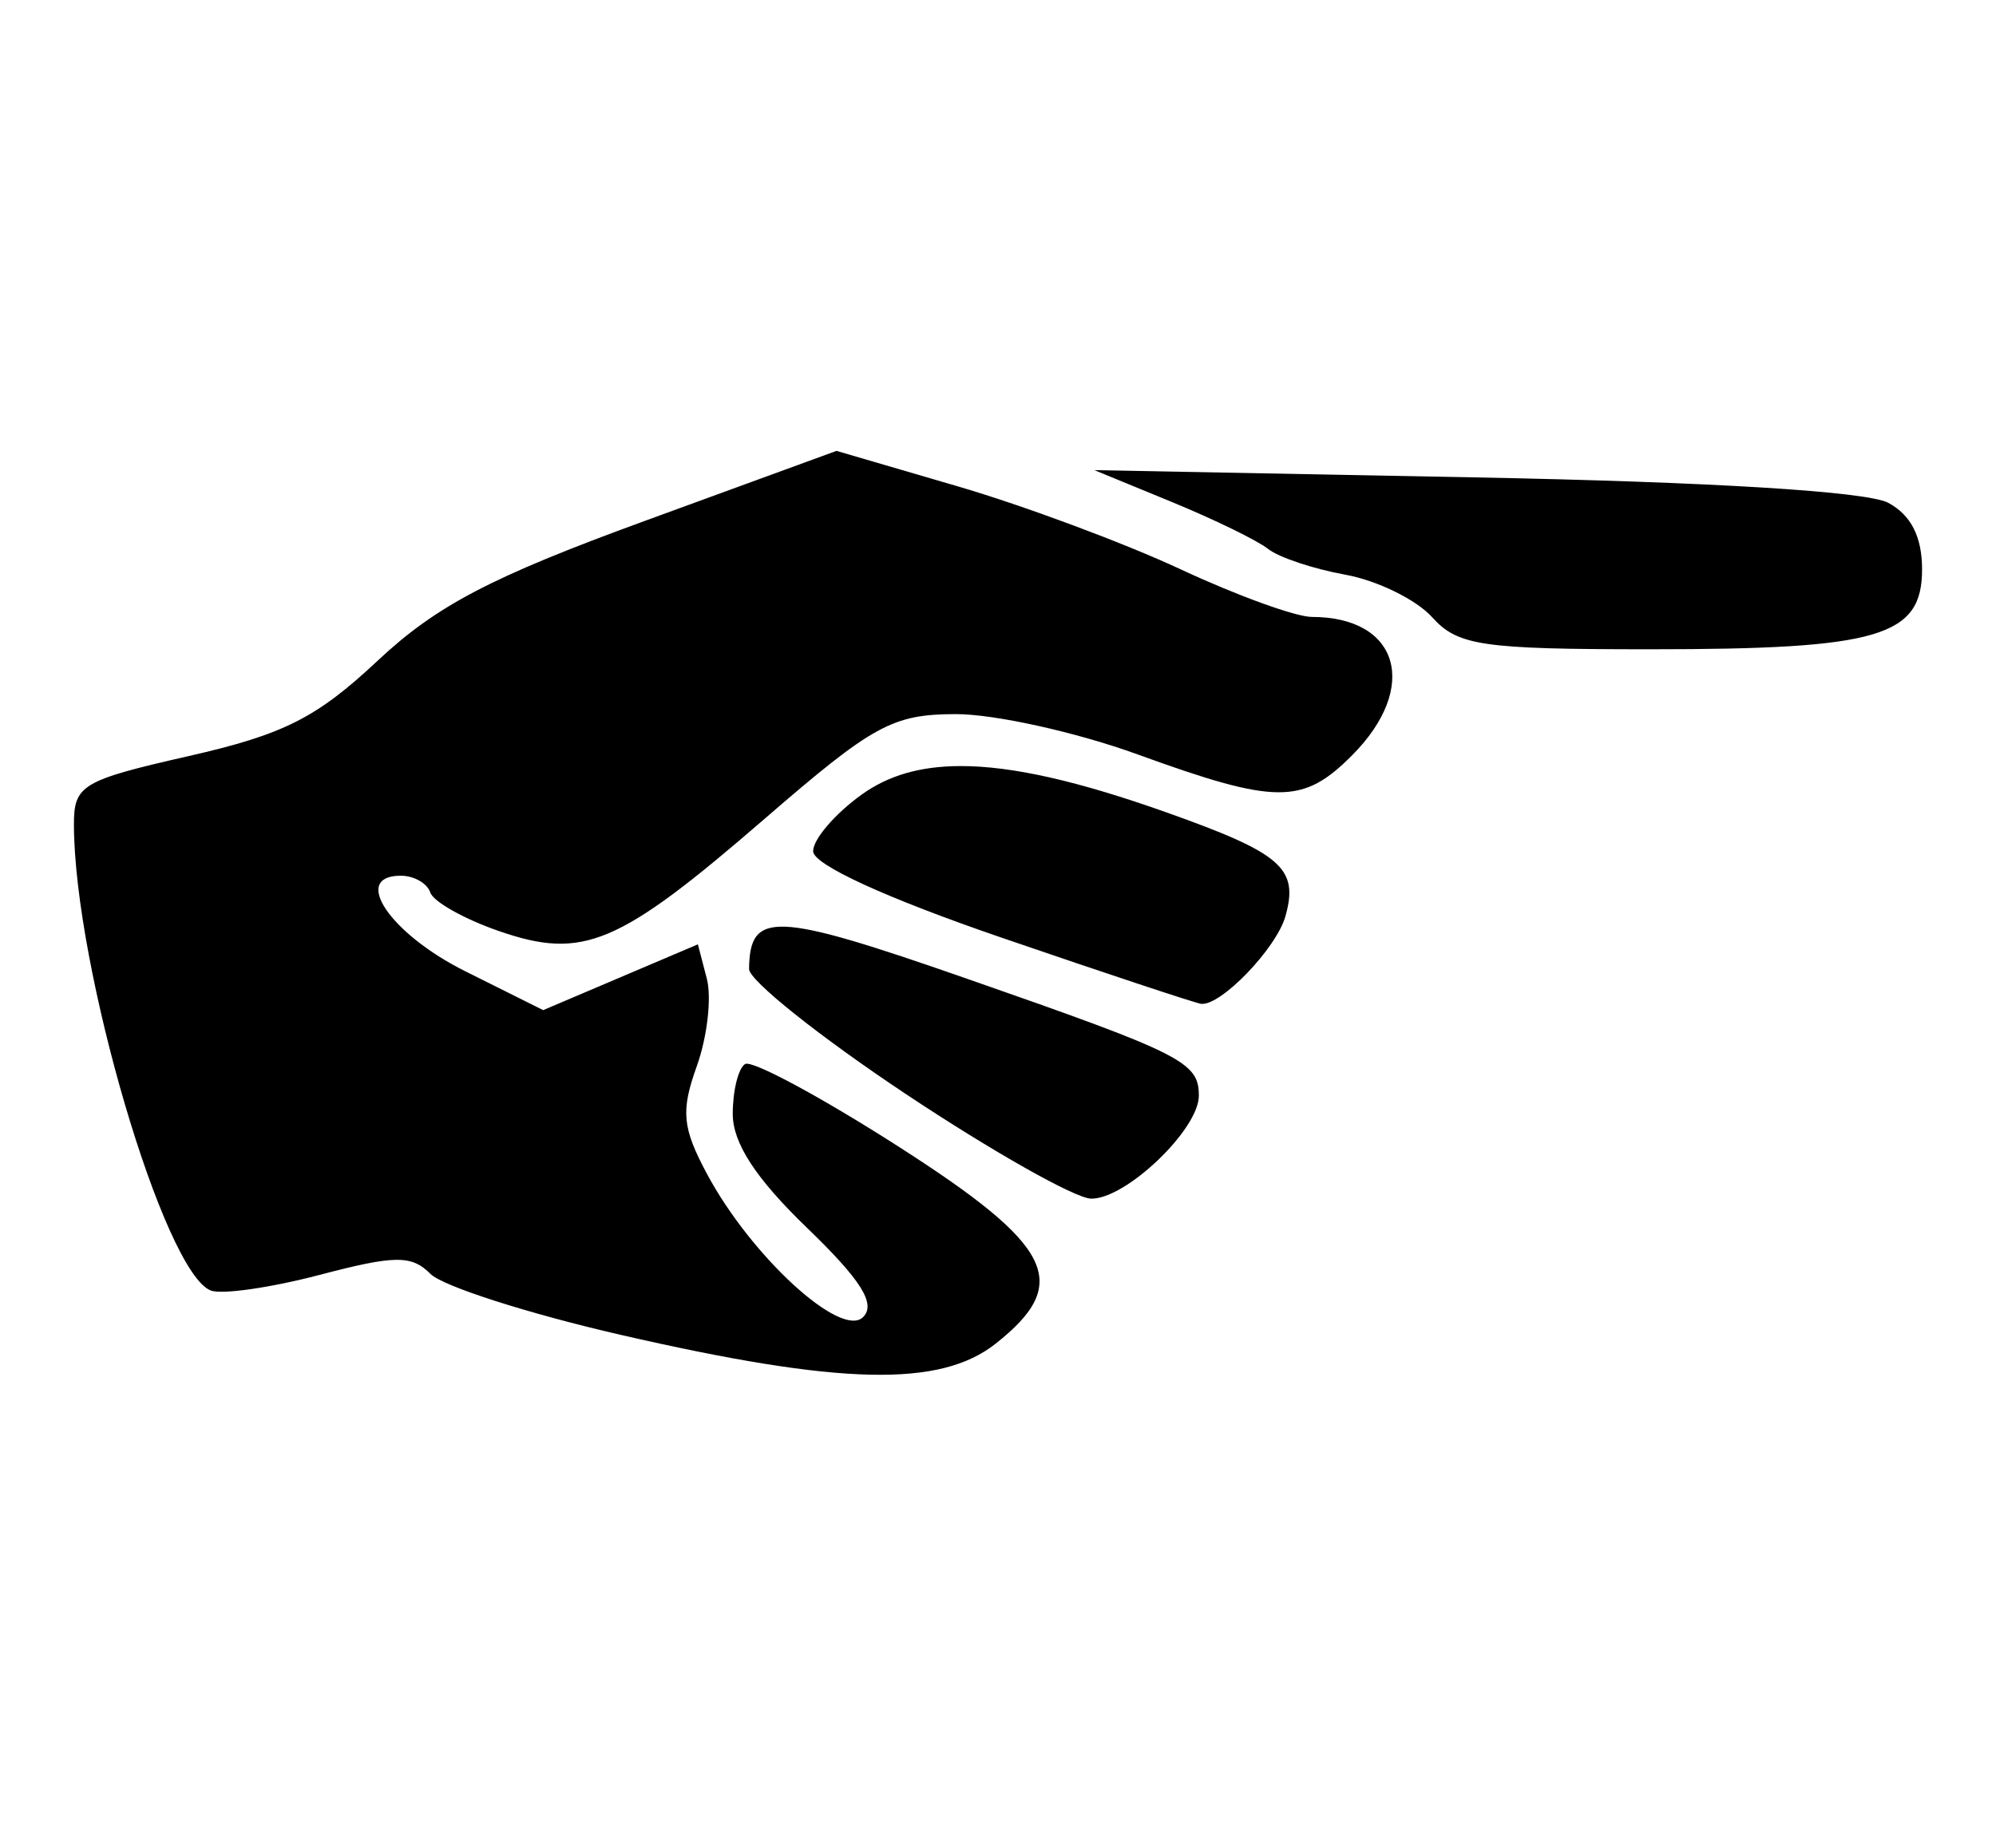
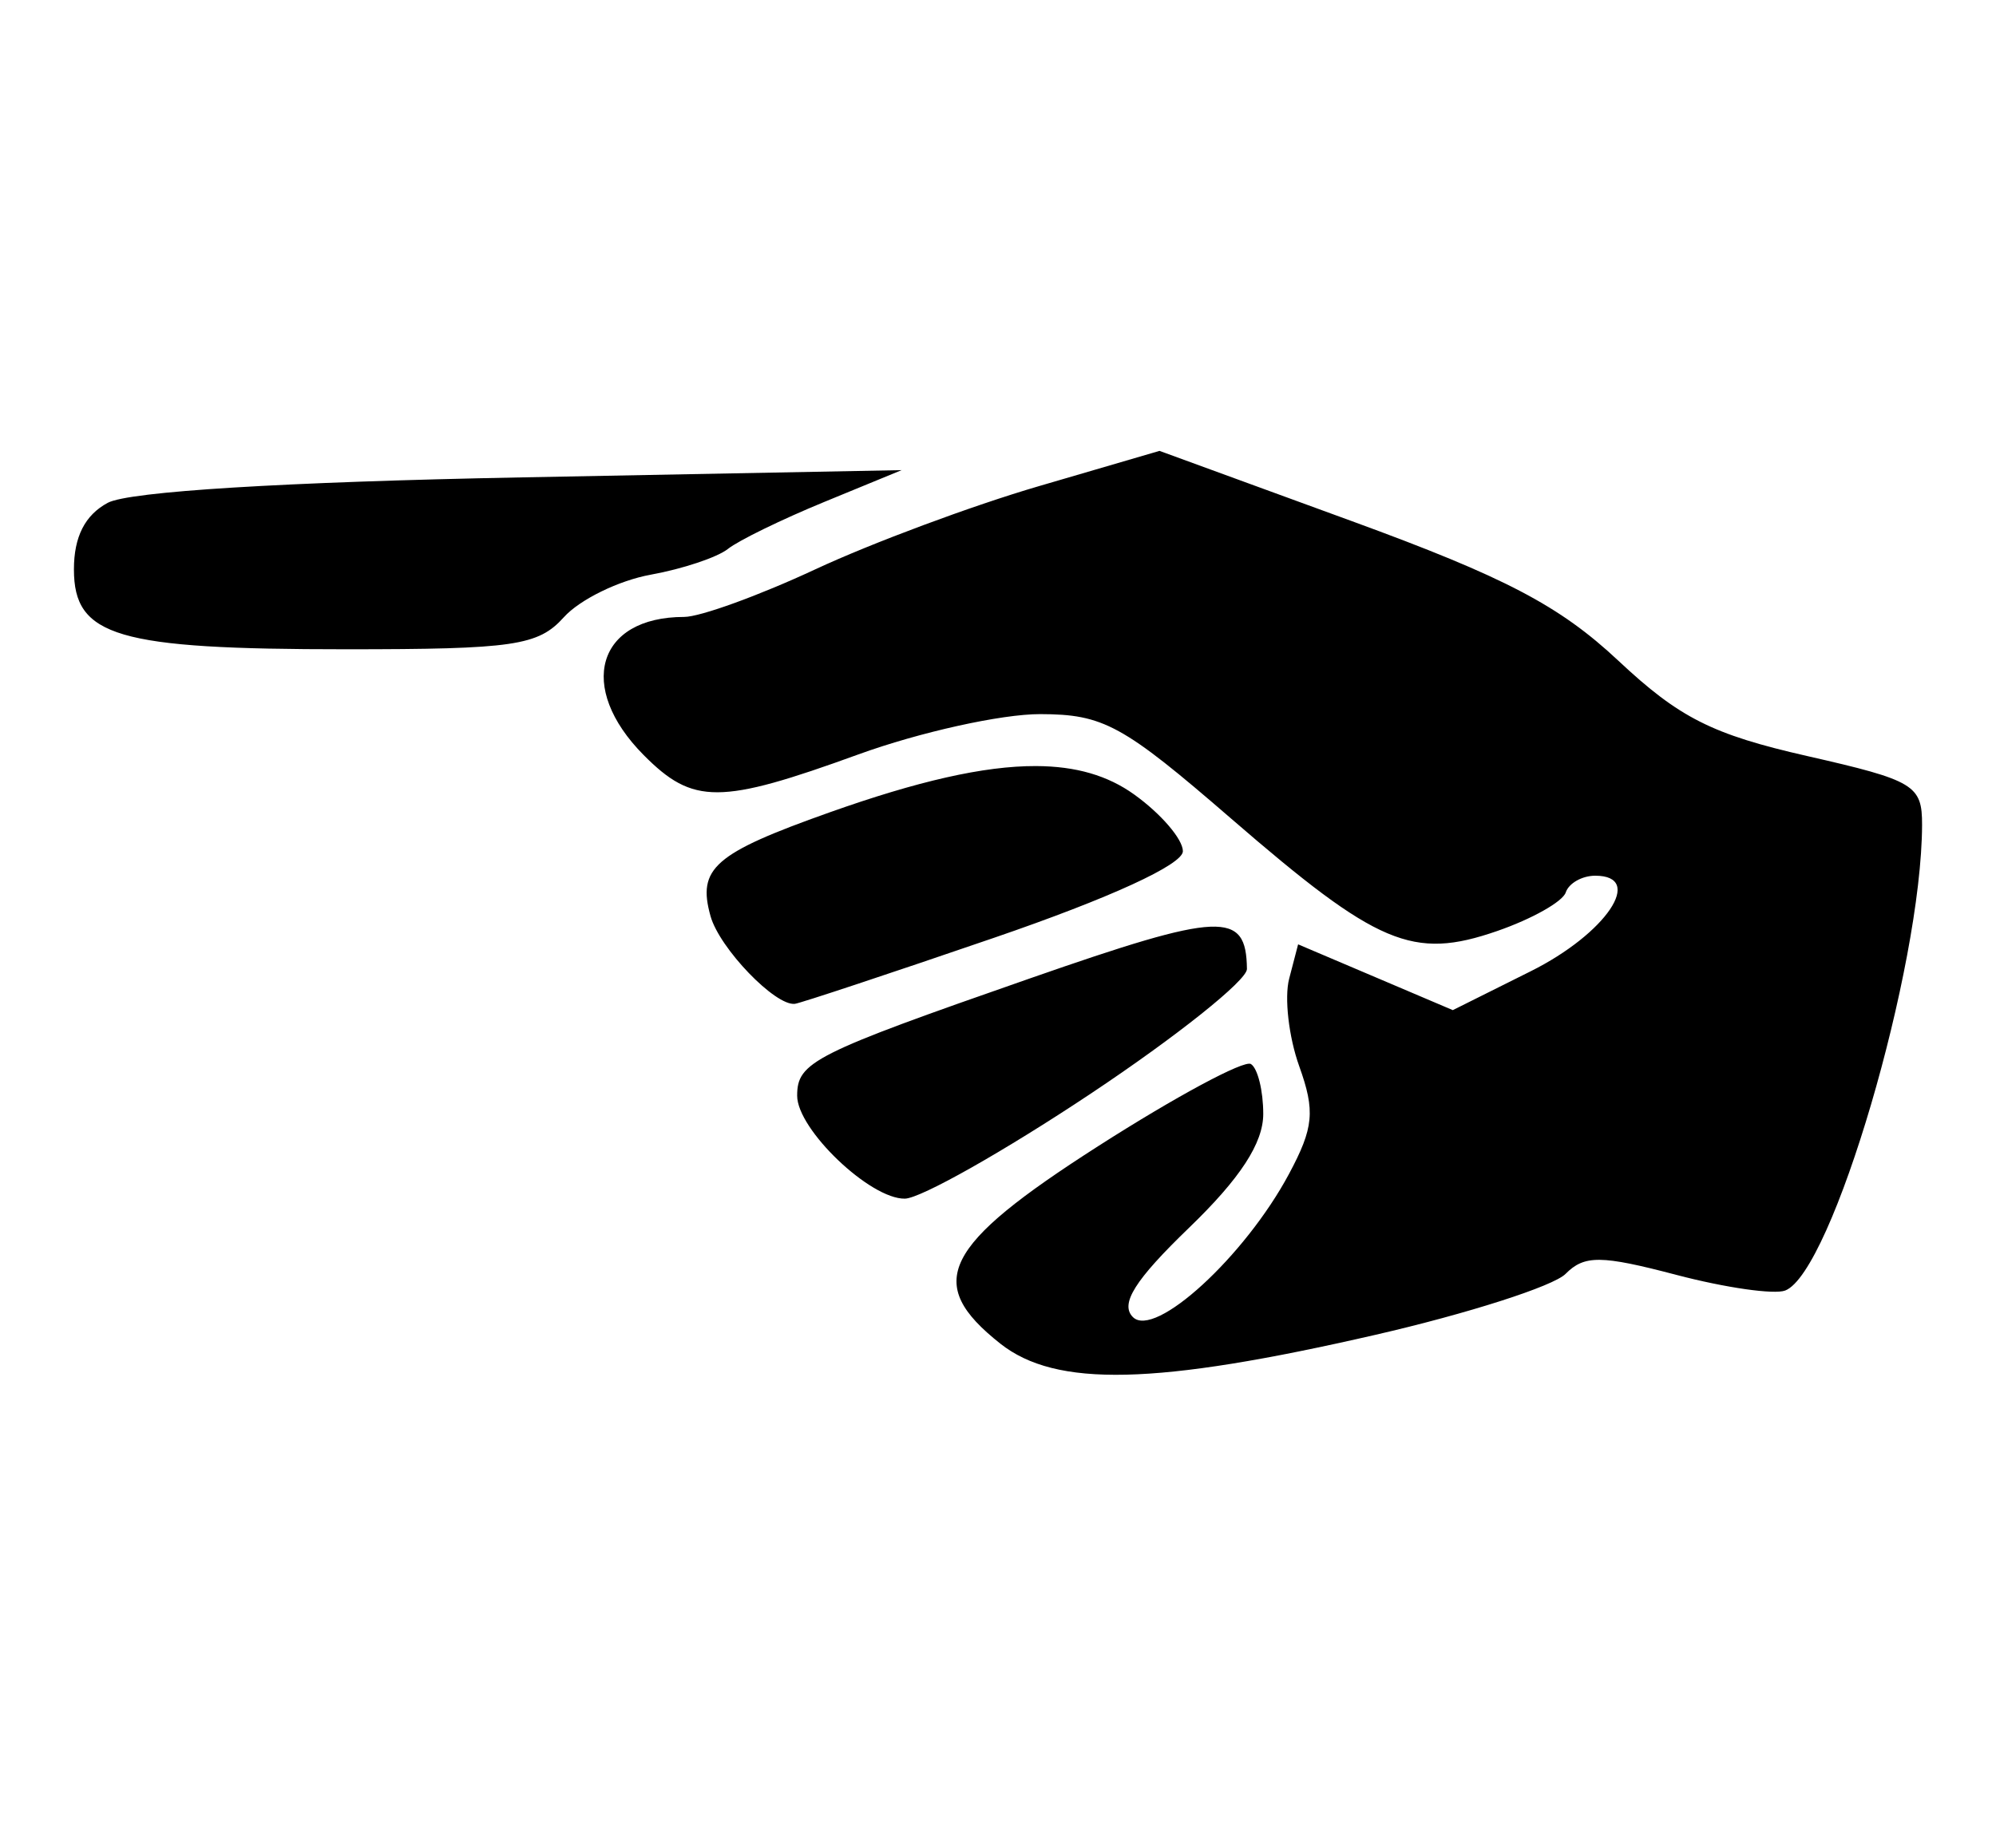
- <svg xmlns="http://www.w3.org/2000/svg" width="540" height="500" viewBox="0 0 540 500" id="svg2" version="1.1">
+ <svg xmlns="http://www.w3.org/2000/svg" version="1.1" id="svg2" viewBox="0 0 540 500" height="500" width="540">
  <defs id="defs4" />
-   <path id="path3580" d="m 226.307,122 -52.081,19.028 c -41.453,15.145 -56.156,22.85 -72.063,37.754 -16.506,15.466 -25.398,19.952 -51.089,25.792 -28.968,6.584 -31.104,7.865 -31.073,18.631 0.11,38.618 24.348,121.094 37.026,125.99 2.97,1.147 16.208,-0.753 29.415,-4.225 20.426,-5.369 24.91,-5.41 30.018,-0.269 3.303,3.324 26.477,10.748 51.5,16.498 59.422,13.653 86.374,14.277 101.436,2.351 20.687,-16.379 15.711,-26.411 -26.507,-53.428 -20.881,-13.362 -39.47,-23.359 -41.308,-22.216 -1.838,1.143 -3.341,7.227 -3.341,13.515 0,7.878 6.232,17.446 20.046,30.768 14.677,14.154 18.759,20.631 15.229,24.183 -5.913,5.952 -30.302,-16.406 -42.245,-38.727 -6.692,-12.507 -7.12,-17.005 -2.764,-29.142 2.833,-7.894 4.06,-18.544 2.726,-23.667 l -2.425,-9.311 -20.927,8.898 -20.927,8.902 -21.097,-10.528 c -20.374,-10.166 -30.952,-25.843 -17.434,-25.843 3.563,0 7.158,2.038 7.983,4.532 0.826,2.494 9.171,7.189 18.549,10.434 22.833,7.901 32.33,3.886 71.983,-30.431 29.33,-25.384 34.528,-28.224 51.653,-28.259 10.472,-0.022 32.599,4.881 49.173,10.899 37.509,13.618 44.719,13.645 58.076,0.201 18.249,-18.368 12.685,-37.399 -10.934,-37.399 -4.319,0 -20.301,-5.802 -35.517,-12.896 -15.215,-7.094 -42.38,-17.205 -60.37,-22.468 L 226.307,122 Z m 69.765,5.21 20.902,8.595 c 11.496,4.725 23.235,10.448 26.087,12.721 2.852,2.273 12.254,5.413 20.894,6.977 8.64,1.564 19.219,6.746 23.505,11.513 6.927,7.704 13.484,8.667 59.013,8.667 61.874,0 73.526,-3.425 73.526,-21.619 0,-8.818 -2.983,-14.689 -9.145,-18.008 -5.703,-3.072 -47.829,-5.661 -111.964,-6.883 l -102.819,-1.963 z m -36.322,80.073 c -10.943,0.037 -19.503,2.61 -26.566,7.673 -7.262,5.204 -13.203,12.121 -13.203,15.367 0,3.622 19.731,12.672 51.089,23.428 28.1,9.639 52.342,17.677 53.87,17.868 5.304,0.659 20.392,-15.016 22.831,-23.722 3.631,-12.959 -0.981,-16.989 -32.133,-28.054 -23.811,-8.458 -41.819,-12.606 -55.889,-12.559 z m -47.125,43.472 c -8.163,-0.351 -9.877,3.532 -9.972,11.441 -0.037,3.052 19.013,18.253 42.33,33.776 23.317,15.523 45.905,28.286 50.199,28.365 9.379,0.173 29.153,-18.713 29.153,-27.845 0,-9.128 -4.317,-11.304 -63.041,-31.775 -25.893,-9.026 -40.505,-13.612 -48.668,-13.963 z" style="fill:#000000" />
+   <path style="fill:#000000" d="m 313.693,122 52.081,19.028 c 41.453,15.145 56.156,22.85 72.063,37.754 16.506,15.466 25.398,19.952 51.089,25.792 28.968,6.584 31.104,7.865 31.073,18.631 -0.11,38.618 -24.348,121.094 -37.026,125.99 -2.97,1.147 -16.208,-0.753 -29.415,-4.225 -20.426,-5.369 -24.91,-5.41 -30.018,-0.269 -3.303,3.324 -26.477,10.748 -51.5,16.498 -59.422,13.653 -86.374,14.277 -101.436,2.351 -20.687,-16.379 -15.711,-26.411 26.507,-53.428 20.881,-13.362 39.47,-23.359 41.308,-22.216 1.838,1.143 3.341,7.227 3.341,13.515 0,7.878 -6.232,17.446 -20.046,30.768 -14.677,14.154 -18.759,20.631 -15.229,24.183 5.913,5.952 30.302,-16.406 42.245,-38.727 6.692,-12.507 7.12,-17.005 2.764,-29.142 -2.833,-7.894 -4.06,-18.544 -2.726,-23.667 l 2.425,-9.311 20.927,8.898 20.927,8.902 21.097,-10.528 c 20.374,-10.166 30.952,-25.843 17.434,-25.843 -3.563,0 -7.158,2.038 -7.983,4.532 -0.826,2.494 -9.171,7.189 -18.549,10.434 -22.833,7.901 -32.33,3.886 -71.983,-30.431 -29.33,-25.384 -34.528,-28.224 -51.653,-28.259 -10.472,-0.022 -32.599,4.881 -49.173,10.899 -37.509,13.618 -44.719,13.645 -58.076,0.201 -18.249,-18.368 -12.685,-37.399 10.934,-37.399 4.319,0 20.301,-5.802 35.517,-12.896 15.215,-7.094 42.38,-17.205 60.37,-22.468 L 313.693,122 Z m -69.765,5.21 -20.902,8.595 c -11.496,4.725 -23.235,10.448 -26.087,12.721 -2.852,2.273 -12.254,5.413 -20.894,6.977 -8.64,1.564 -19.219,6.746 -23.505,11.513 -6.927,7.704 -13.484,8.667 -59.013,8.667 -61.874,0 -73.526,-3.425 -73.526,-21.619 0,-8.818 2.983,-14.689 9.145,-18.008 5.703,-3.072 47.829,-5.661 111.964,-6.883 l 102.819,-1.963 z m 36.322,80.073 c 10.943,0.037 19.503,2.61 26.566,7.673 7.262,5.204 13.203,12.121 13.203,15.367 0,3.622 -19.731,12.672 -51.089,23.428 -28.1,9.639 -52.342,17.677 -53.87,17.868 -5.304,0.659 -20.392,-15.016 -22.831,-23.722 -3.631,-12.959 0.981,-16.989 32.133,-28.054 23.811,-8.458 41.819,-12.606 55.889,-12.559 z m 47.125,43.472 c 8.163,-0.351 9.877,3.532 9.972,11.441 0.037,3.052 -19.013,18.253 -42.33,33.776 -23.317,15.523 -45.905,28.286 -50.199,28.365 -9.379,0.173 -29.153,-18.713 -29.153,-27.845 0,-9.128 4.317,-11.304 63.041,-31.775 25.893,-9.026 40.505,-13.612 48.668,-13.963 z" id="path3580" />
</svg>
